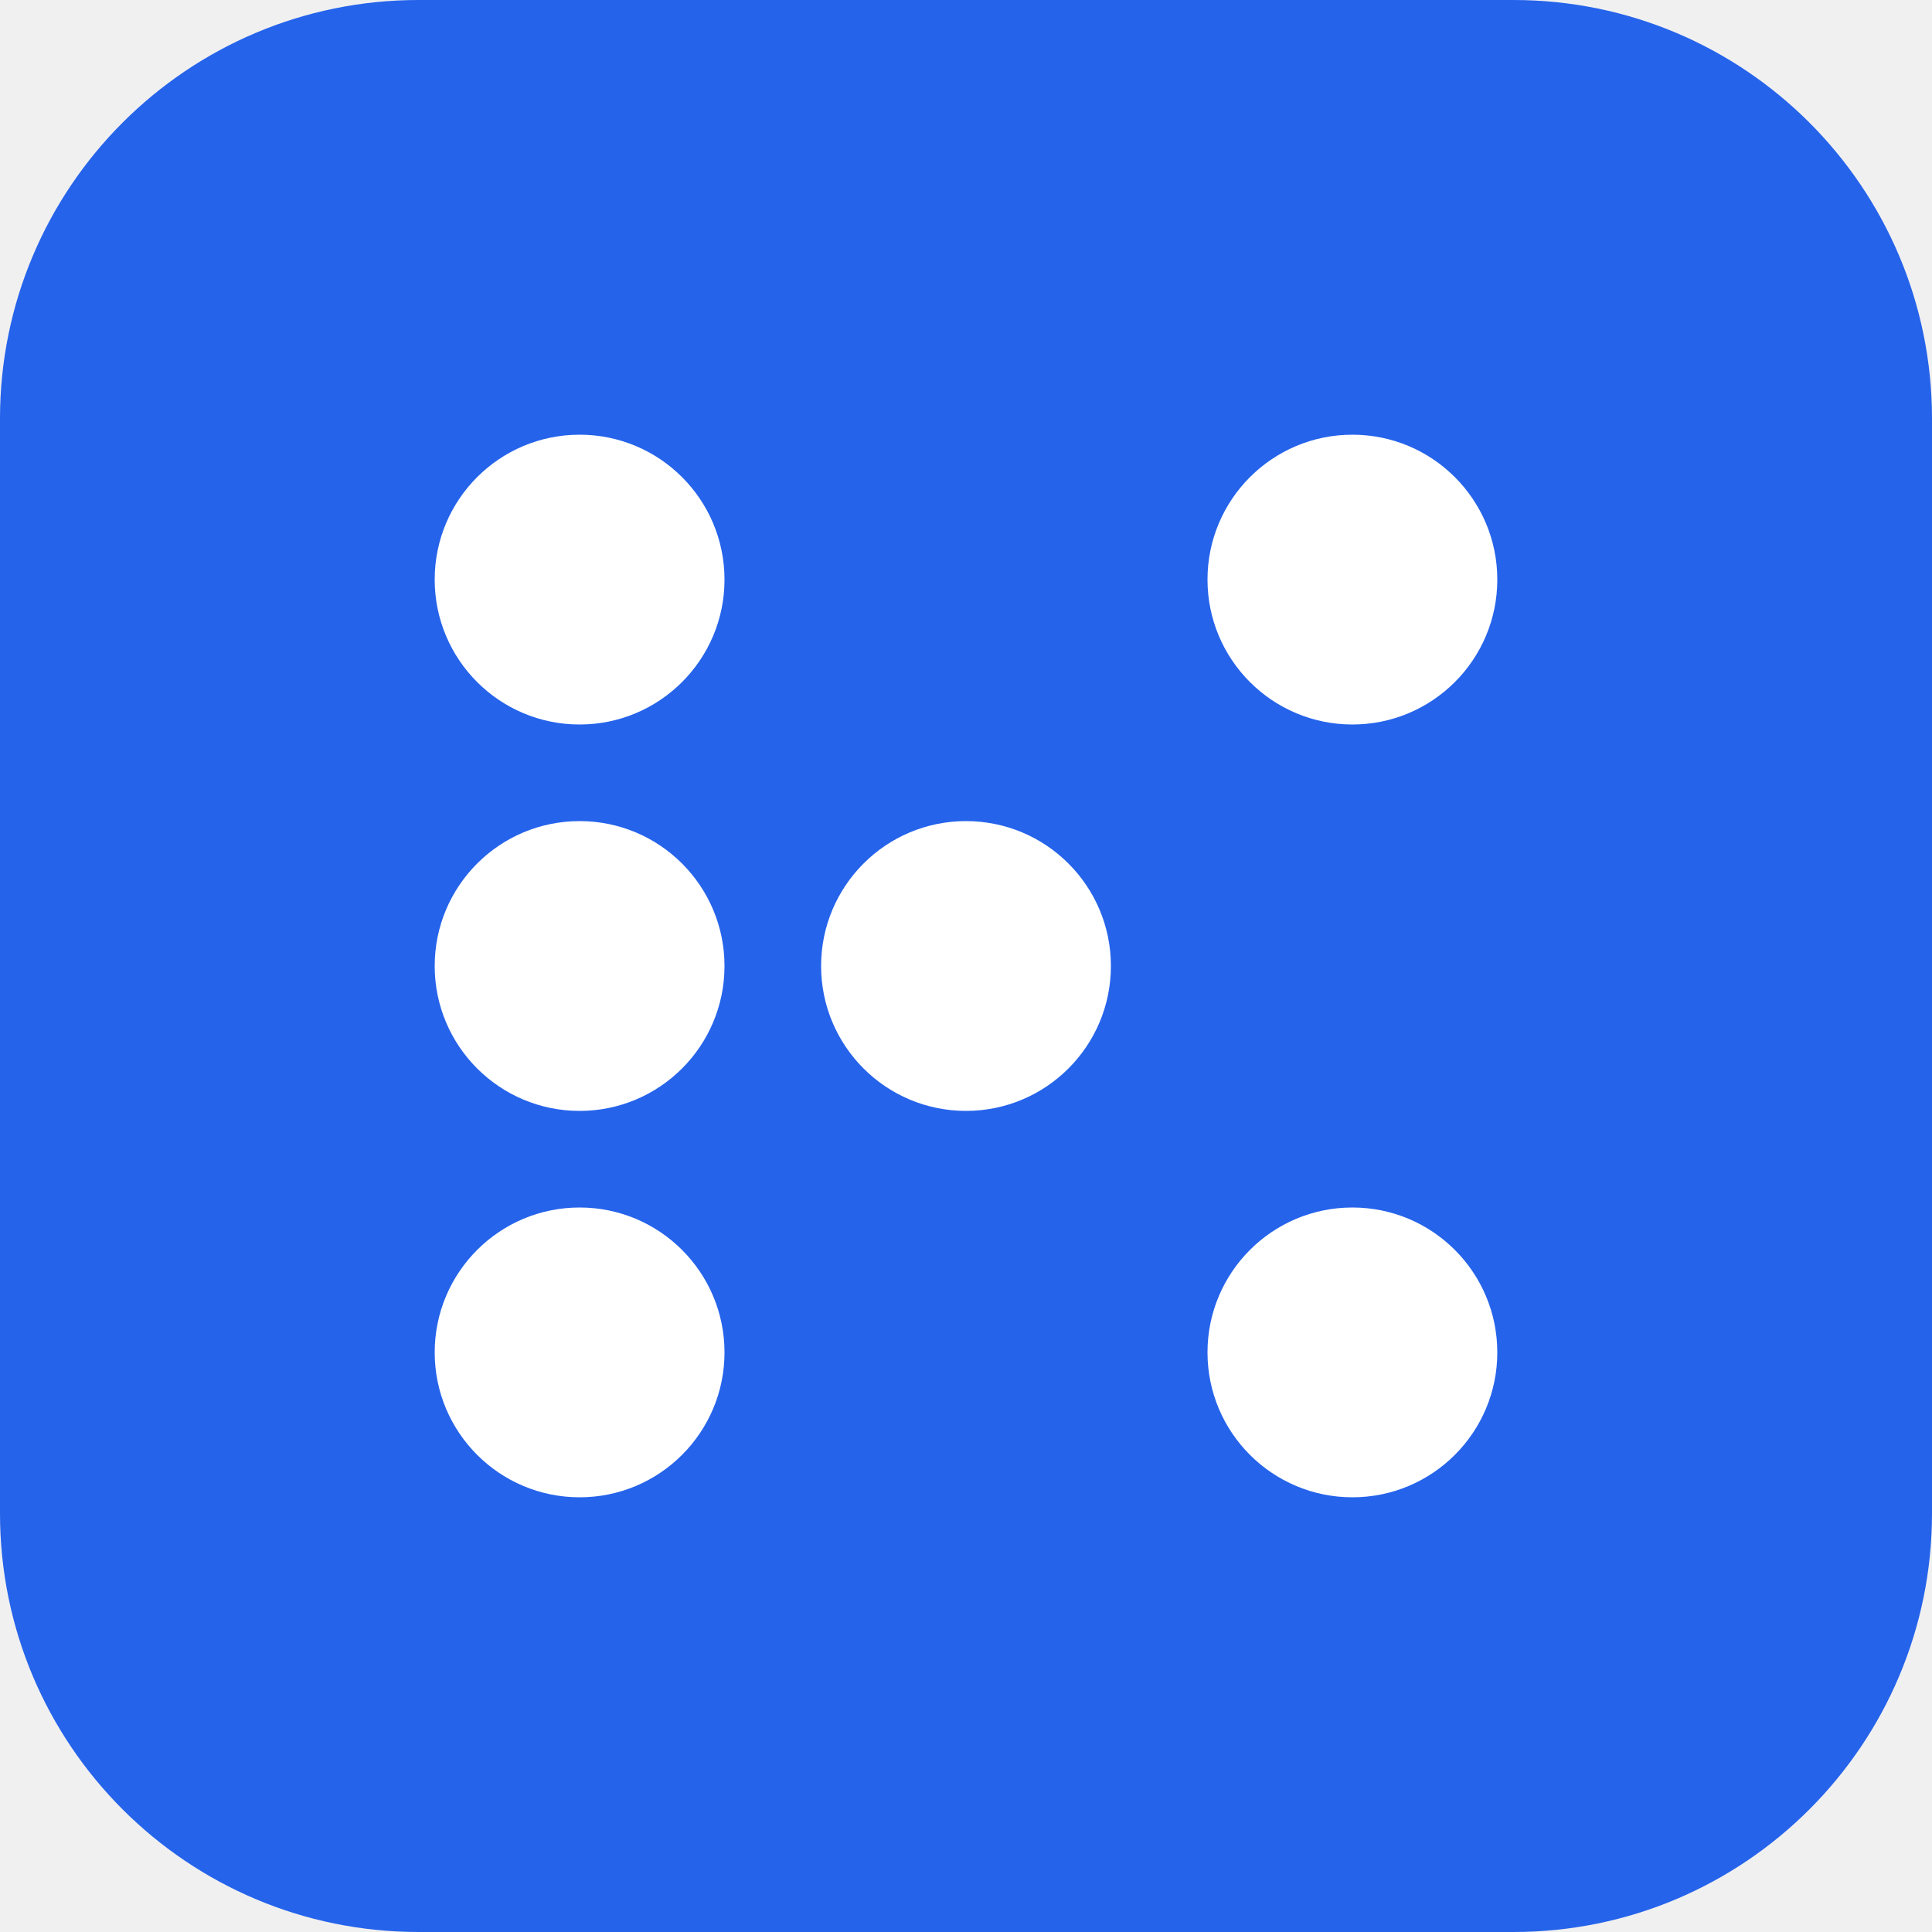
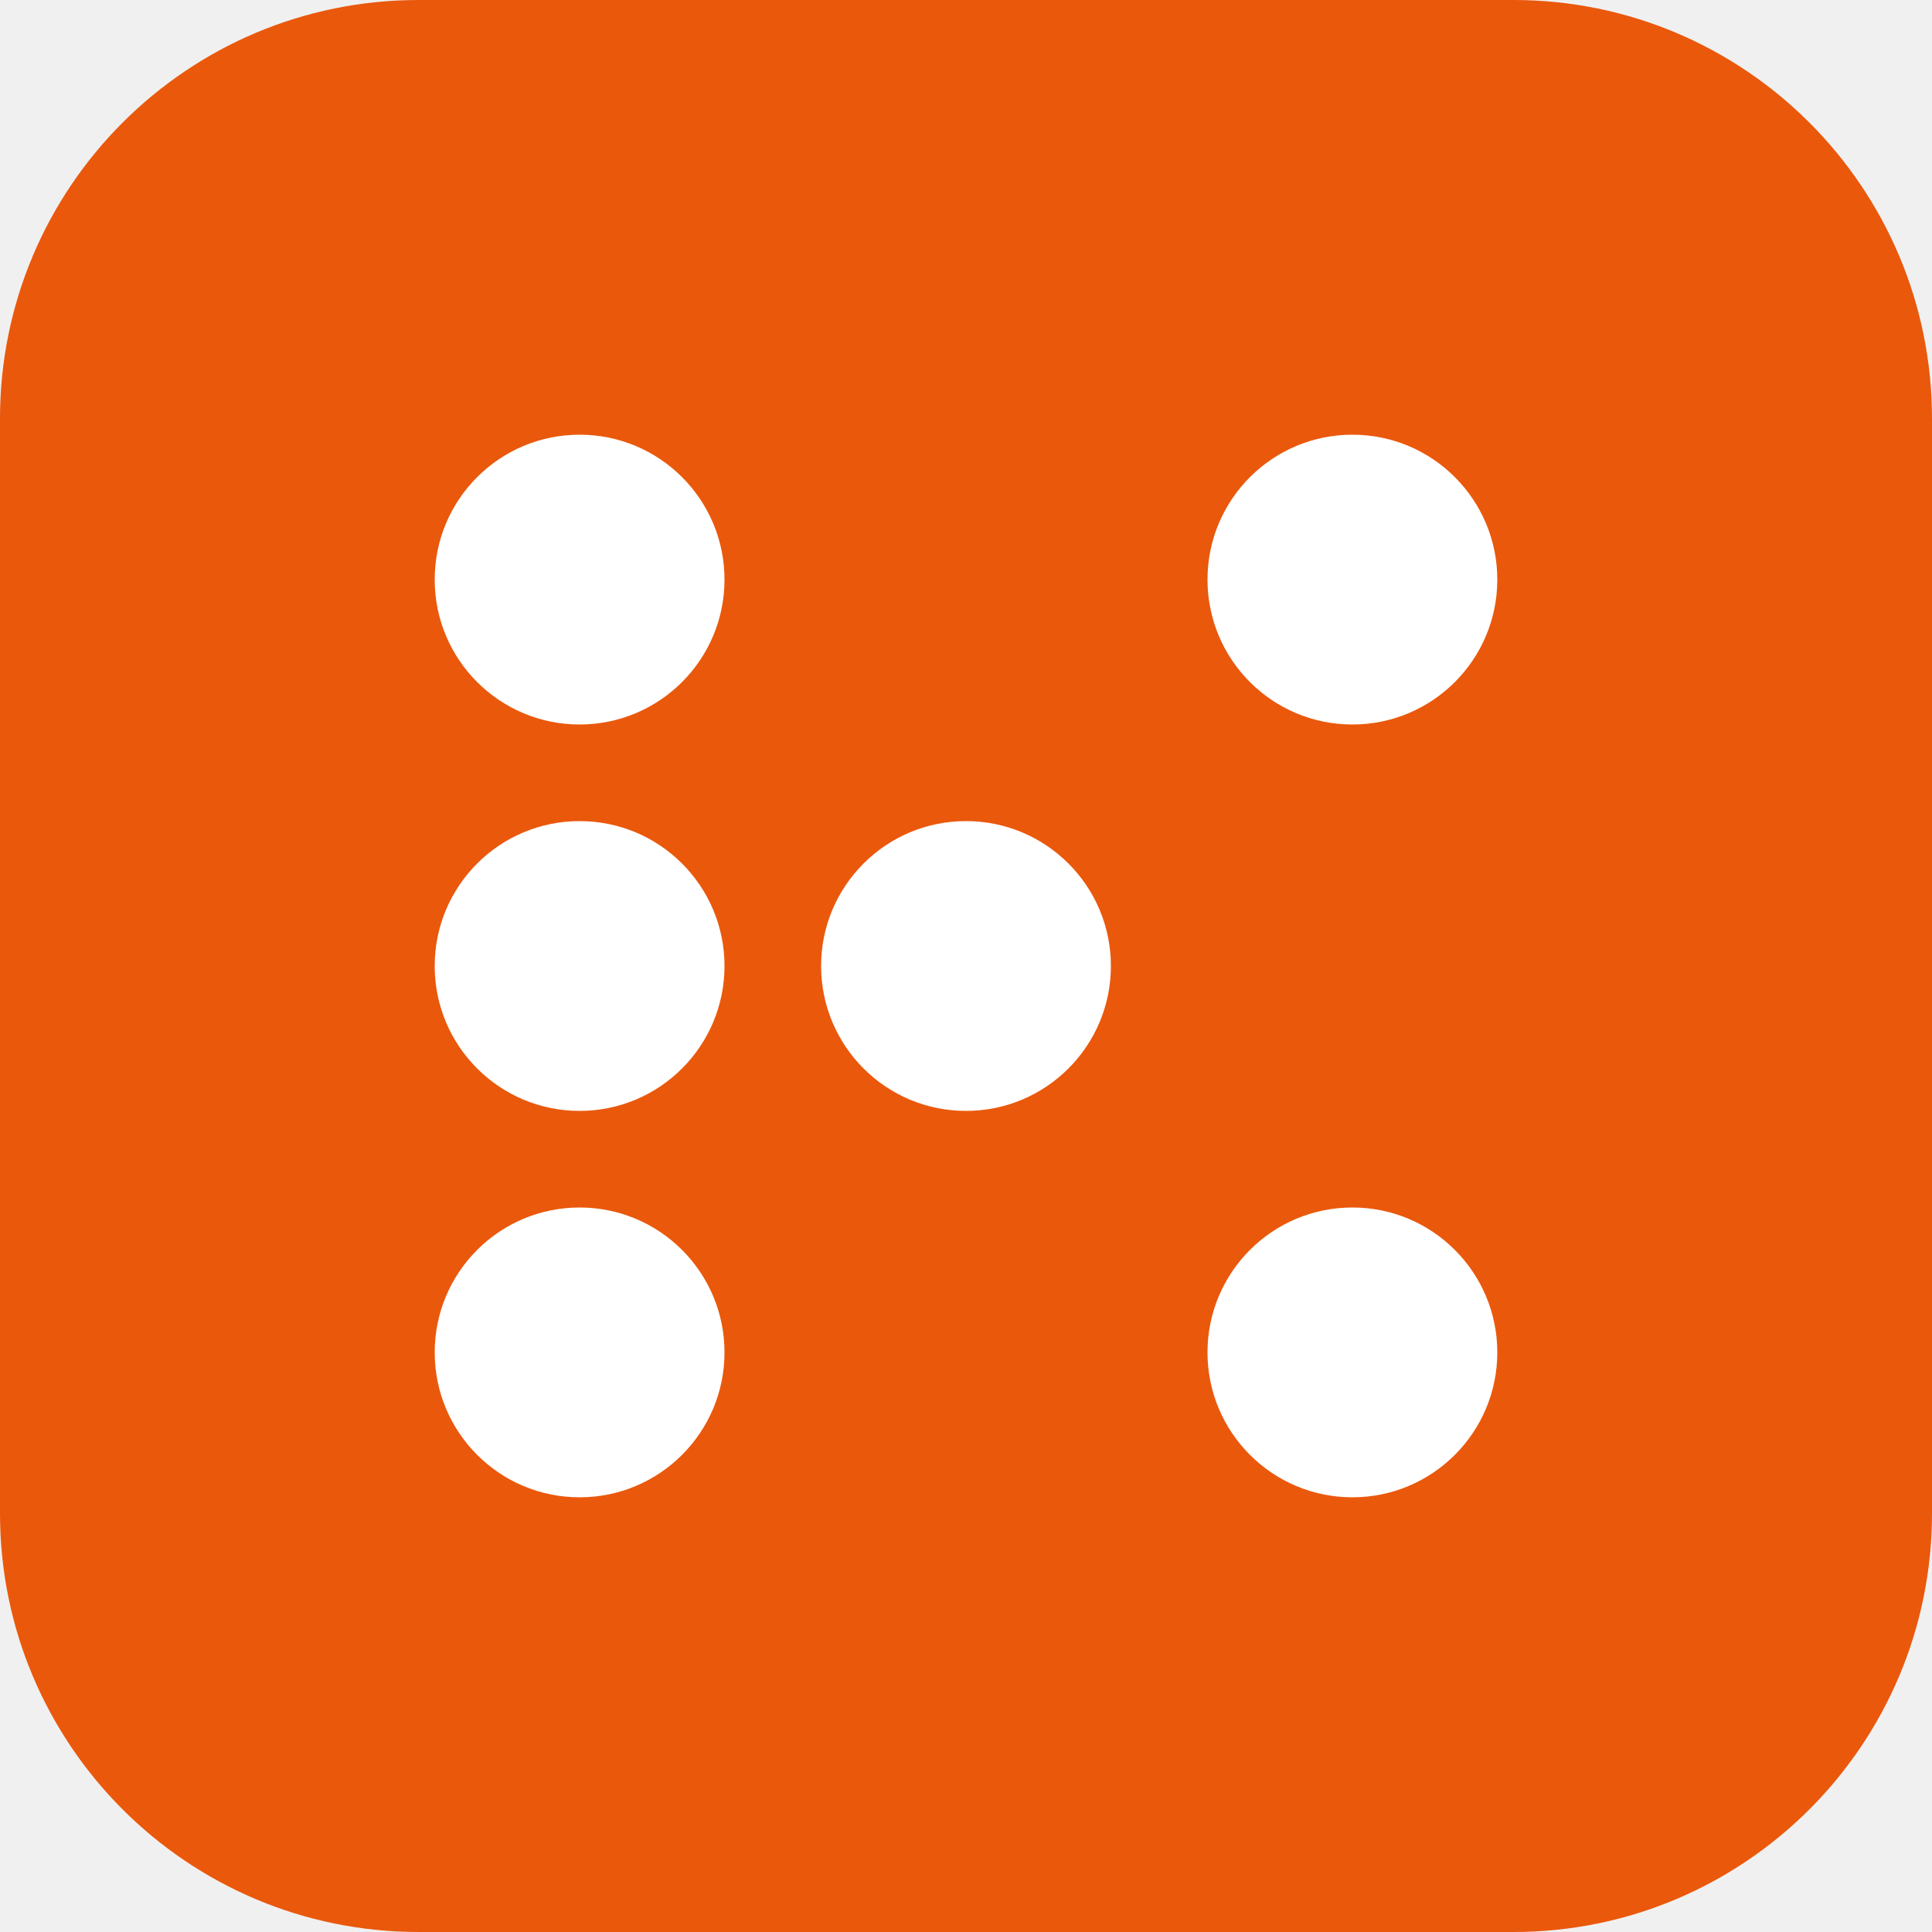
<svg xmlns="http://www.w3.org/2000/svg" width="120" height="120" viewBox="0 0 120 120" fill="none">
-   <rect width="120" height="120" rx="26" fill="#2563eb" />
+   <rect width="120" height="120" rx="26" fill="#ea580c" />
  <circle cx="36" cy="36" r="9" fill="#ffffff" />
  <circle cx="36" cy="60" r="9" fill="#ffffff" />
  <circle cx="36" cy="84" r="9" fill="#ffffff" />
  <circle cx="60" cy="60" r="9" fill="#ffffff" />
  <circle cx="84" cy="36" r="9" fill="#ffffff" />
  <circle cx="84" cy="84" r="9" fill="#ffffff" />
</svg>
